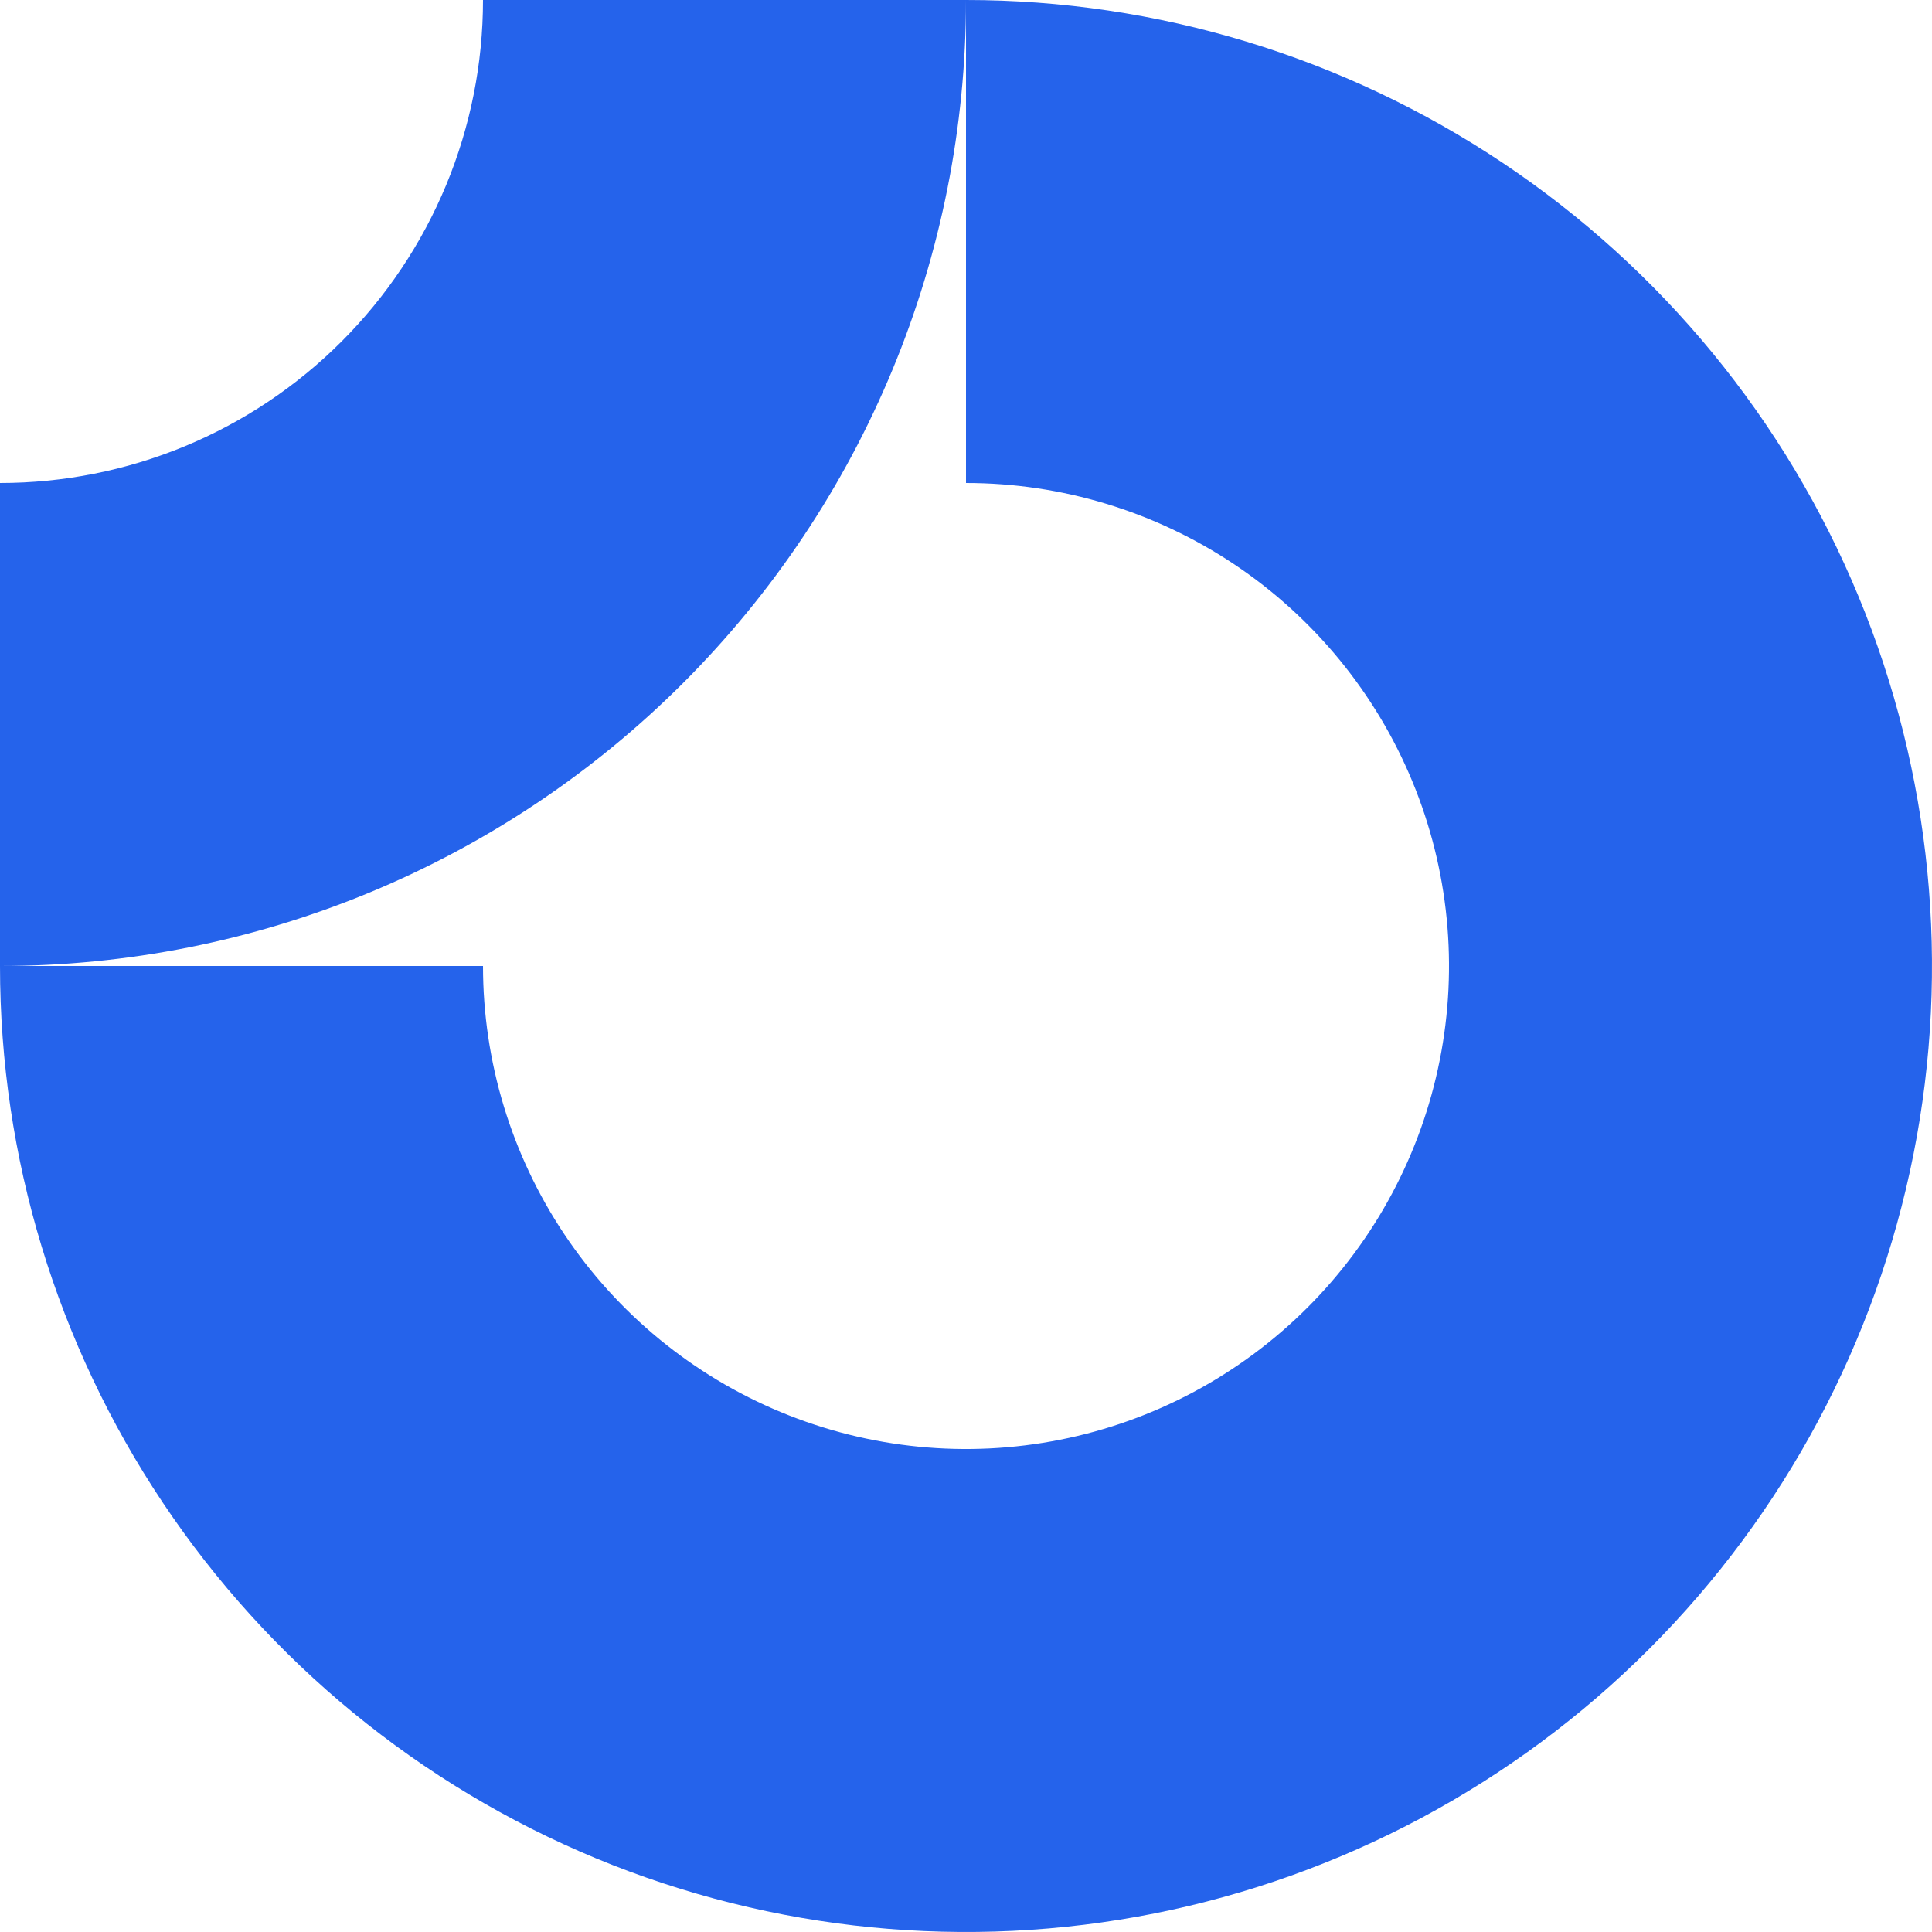
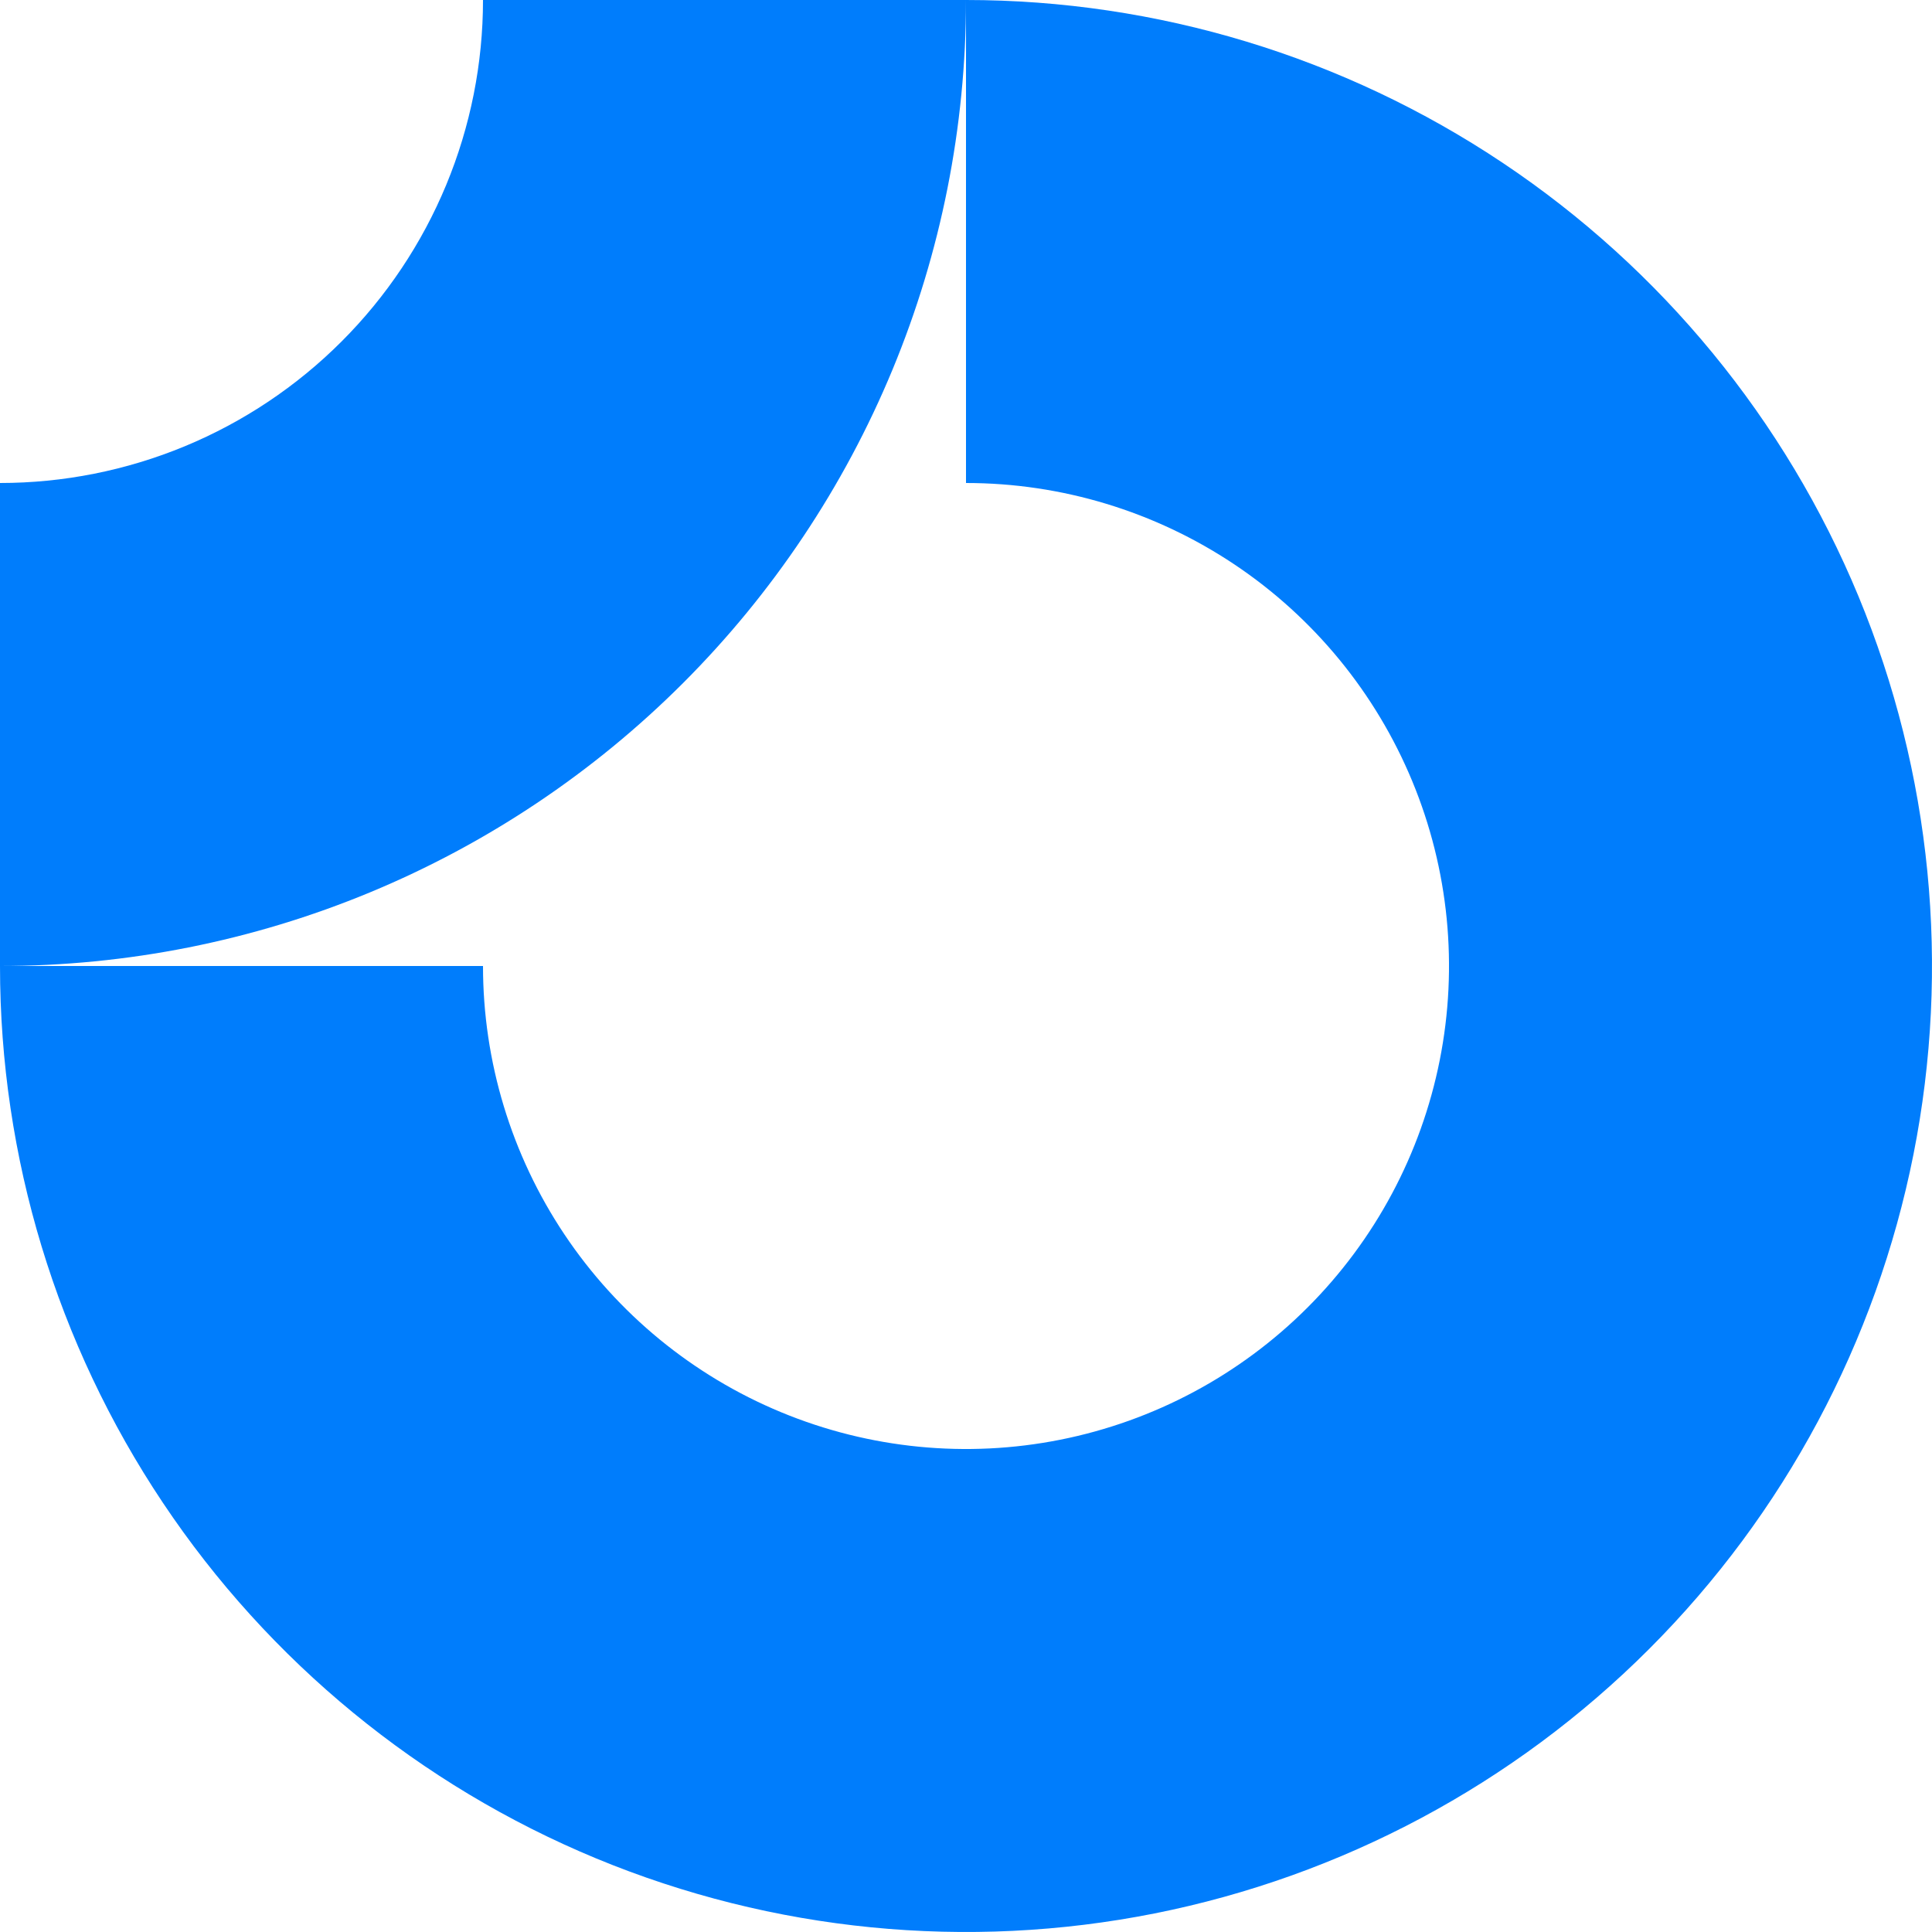
- <svg xmlns="http://www.w3.org/2000/svg" id="logo-86" width="40" height="40" viewBox="0 0 40 40" fill="none">
-   <path class="ccustom" fill-rule="evenodd" clip-rule="evenodd" d="M25.556 11.685C23.911 10.586 21.978 10 20 10V0C23.956 0 27.822 1.173 31.111 3.371C34.4 5.568 36.964 8.692 38.478 12.346C39.991 16.001 40.387 20.022 39.616 23.902C38.844 27.781 36.939 31.345 34.142 34.142C31.345 36.939 27.781 38.844 23.902 39.616C20.022 40.387 16.001 39.991 12.346 38.478C8.692 36.964 5.568 34.4 3.371 31.111C1.173 27.822 0 23.956 0 20H10C10 21.978 10.586 23.911 11.685 25.556C12.784 27.2 14.346 28.482 16.173 29.239C18 29.996 20.011 30.194 21.951 29.808C23.891 29.422 25.672 28.47 27.071 27.071C28.47 25.672 29.422 23.891 29.808 21.951C30.194 20.011 29.996 18 29.239 16.173C28.482 14.346 27.2 12.784 25.556 11.685Z" fill="#2563eb" />
-   <path class="ccustom" fill-rule="evenodd" clip-rule="evenodd" d="M10 5.16562e-07C10 1.313 9.741 2.614 9.239 3.827C8.736 5.04 8 6.142 7.071 7.071C6.142 8 5.04 8.736 3.827 9.239C2.614 9.741 1.313 10 5.4439e-06 10L5.00679e-06 20C2.626 20 5.227 19.483 7.654 18.478C10.08 17.473 12.285 15.999 14.142 14.142C15.999 12.285 17.473 10.08 18.478 7.654C19.483 5.227 20 2.626 20 -3.81469e-06L10 5.16562e-07Z" fill="#2563eb" />
+ <svg xmlns="http://www.w3.org/2000/svg" id="logo-86" width="100%" height="100%" viewBox="0 0 40 40" fill="none">
+   <path class="ccustom" fill-rule="evenodd" clip-rule="evenodd" d="M25.556 11.685C23.911 10.586 21.978 10 20 10V0C23.956 0 27.822 1.173 31.111 3.371C34.4 5.568 36.964 8.692 38.478 12.346C39.991 16.001 40.387 20.022 39.616 23.902C38.844 27.781 36.939 31.345 34.142 34.142C31.345 36.939 27.781 38.844 23.902 39.616C20.022 40.387 16.001 39.991 12.346 38.478C8.692 36.964 5.568 34.4 3.371 31.111C1.173 27.822 0 23.956 0 20H10C10 21.978 10.586 23.911 11.685 25.556C12.784 27.2 14.346 28.482 16.173 29.239C18 29.996 20.011 30.194 21.951 29.808C23.891 29.422 25.672 28.47 27.071 27.071C28.47 25.672 29.422 23.891 29.808 21.951C30.194 20.011 29.996 18 29.239 16.173C28.482 14.346 27.2 12.784 25.556 11.685Z" fill="#007DFC" />
+   <path class="ccustom" fill-rule="evenodd" clip-rule="evenodd" d="M10 5.16562e-07C10 1.313 9.741 2.614 9.239 3.827C8.736 5.04 8 6.142 7.071 7.071C6.142 8 5.04 8.736 3.827 9.239C2.614 9.741 1.313 10 5.4439e-06 10L5.00679e-06 20C2.626 20 5.227 19.483 7.654 18.478C10.08 17.473 12.285 15.999 14.142 14.142C15.999 12.285 17.473 10.08 18.478 7.654C19.483 5.227 20 2.626 20 -3.81469e-06L10 5.16562e-07Z" fill="#007DFC" />
</svg>
